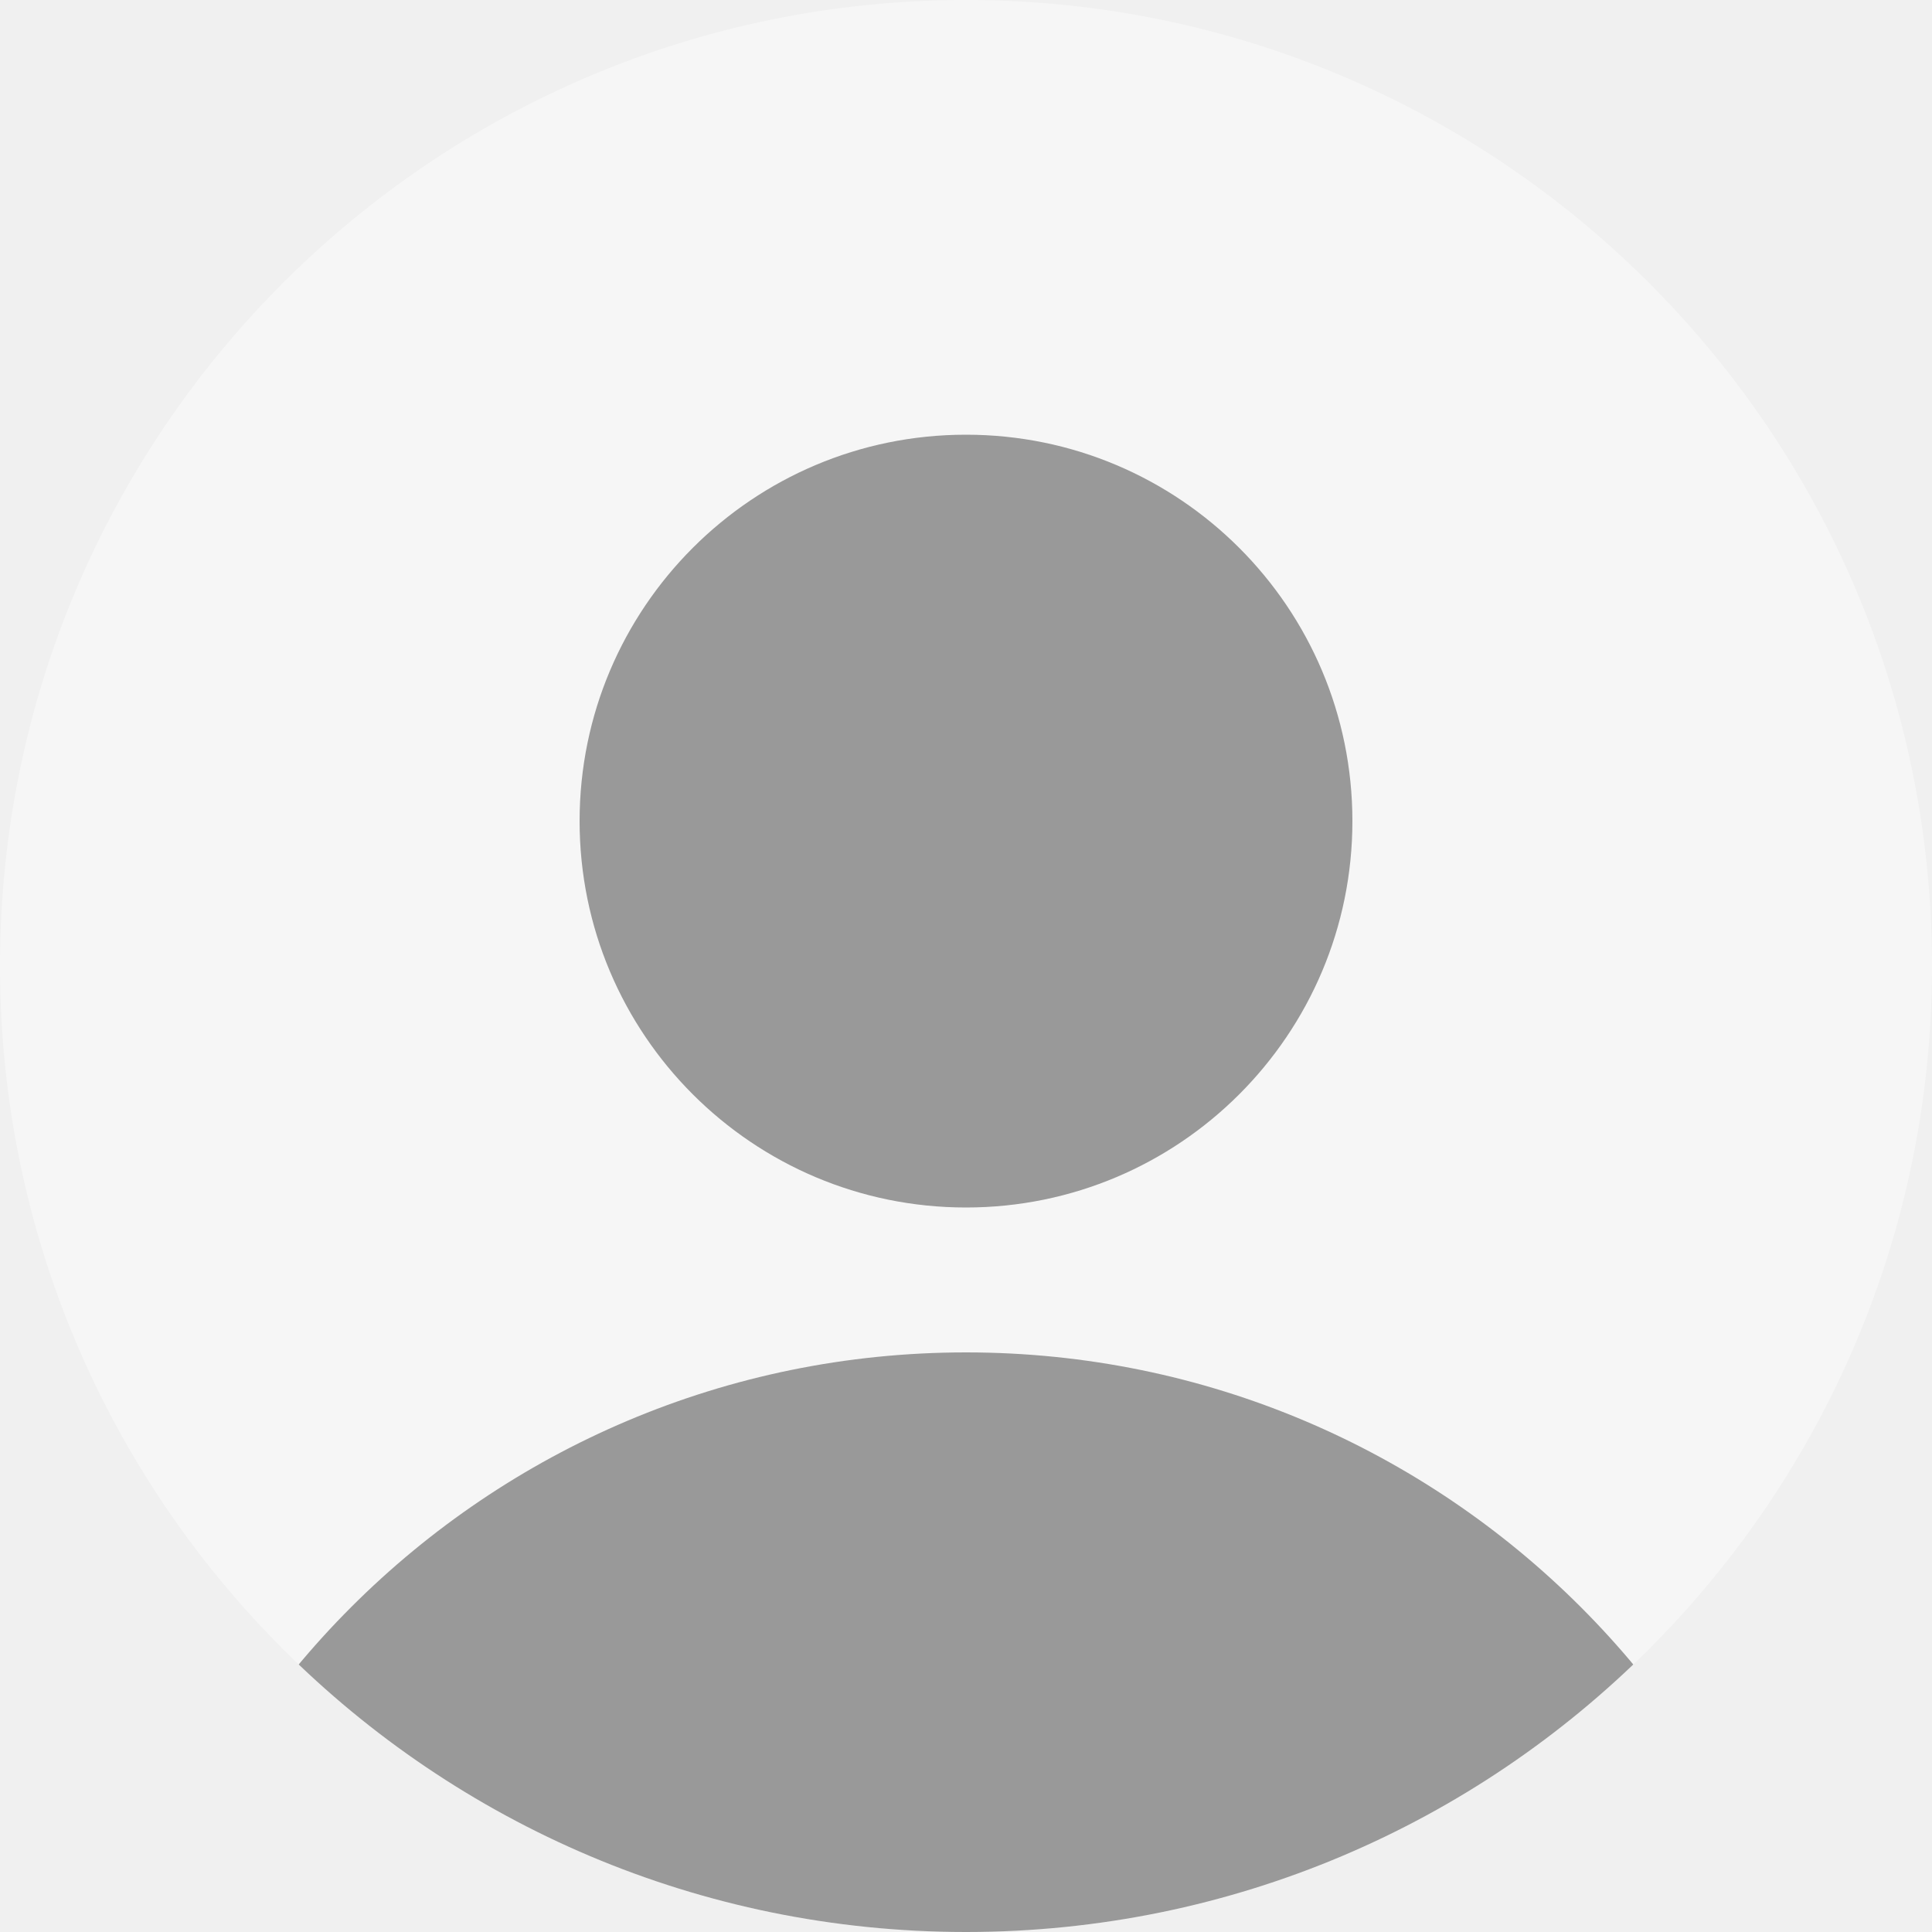
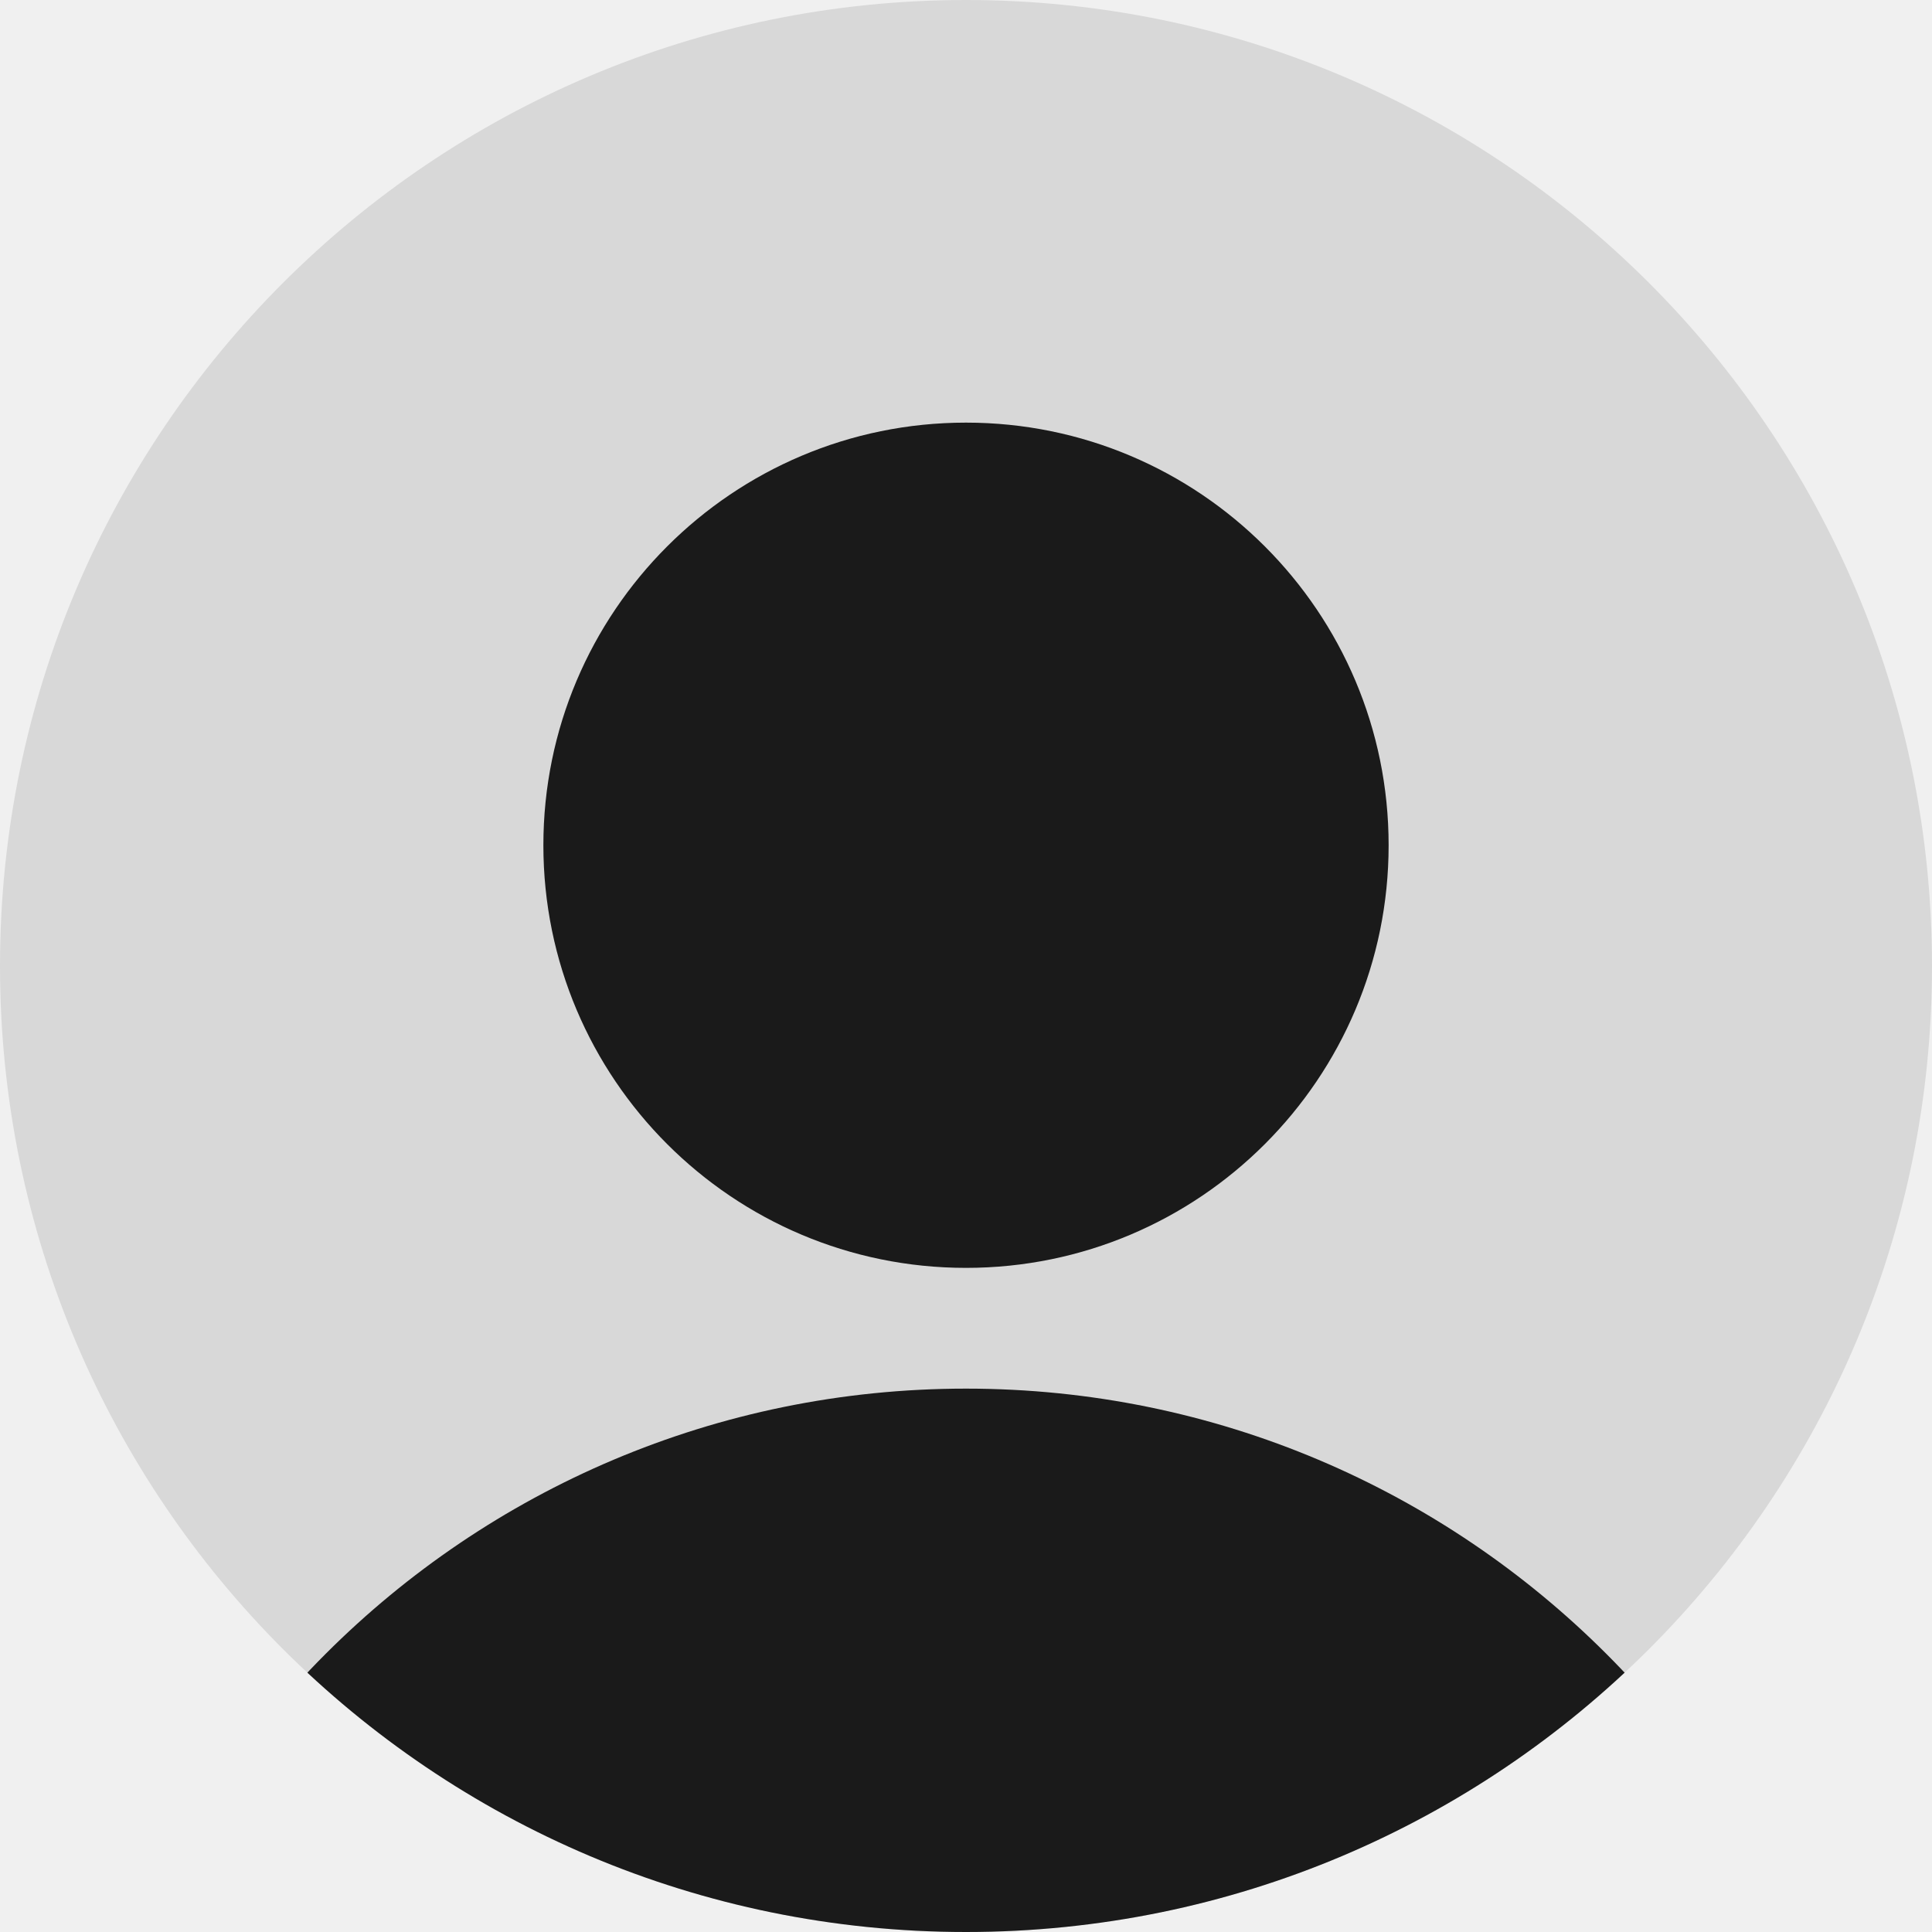
- <svg xmlns="http://www.w3.org/2000/svg" xmlns:xlink="http://www.w3.org/1999/xlink" width="40px" height="40px" viewBox="0 0 40 40" version="1.1">
+ <svg xmlns="http://www.w3.org/2000/svg" xmlns:xlink="http://www.w3.org/1999/xlink" width="32px" height="32px" viewBox="0 0 32 32" version="1.1">
  <defs>
-     <circle id="path-1" cx="20" cy="20" r="20" />
+     <circle id="path-1" cx="16" cy="16" r="16" />
  </defs>
-   <g id="Page-1" stroke="none" stroke-width="1" fill="none" fill-rule="evenodd">
-     <g id="COMPANY/DESKTOP/1024" transform="translate(-944, -12)">
-       <g id="header/light/menu" transform="translate(832, 12)">
-         <g id="graphic/profile/normal" transform="translate(112, 0)">
-           <g id="Group">
-             <g id="Oval-2">
-               <rect id="Rectangle" x="0" y="0" width="40" height="40" />
-               <mask id="mask-2" fill="white">
-                 <use xlink:href="#path-1" />
-               </mask>
-               <use id="Mask" fill-opacity="0.4" fill="#FFFFFF" xlink:href="#path-1" />
-               <circle id="Oval" fill="#999999" mask="url(#mask-2)" cx="20" cy="46" r="18" />
-               <circle id="Oval" fill="#999999" mask="url(#mask-2)" cx="20" cy="17" r="8" />
-             </g>
+   <g id="Symbols" stroke="none" stroke-width="1" fill="none" fill-rule="evenodd">
+     <g id="icon/profile/L/hover">
+       <g id="Group-2">
+         <g id="Group">
+           <rect id="Rectangle" x="0" y="0" width="32" height="32" />
+           <g id="Oval-2">
+             <mask id="mask-2" fill="white">
+               <use xlink:href="#path-1" />
+             </mask>
+             <use id="Mask" fill-opacity="0.1" fill="#000000" xlink:href="#path-1" />
+             <circle id="Oval" fill="#1A1A1A" mask="url(#mask-2)" cx="16" cy="38" r="15" />
          </g>
+           <circle id="Oval" fill="#1A1A1A" cx="16" cy="14" r="7" />
        </g>
      </g>
    </g>
  </g>
</svg>
